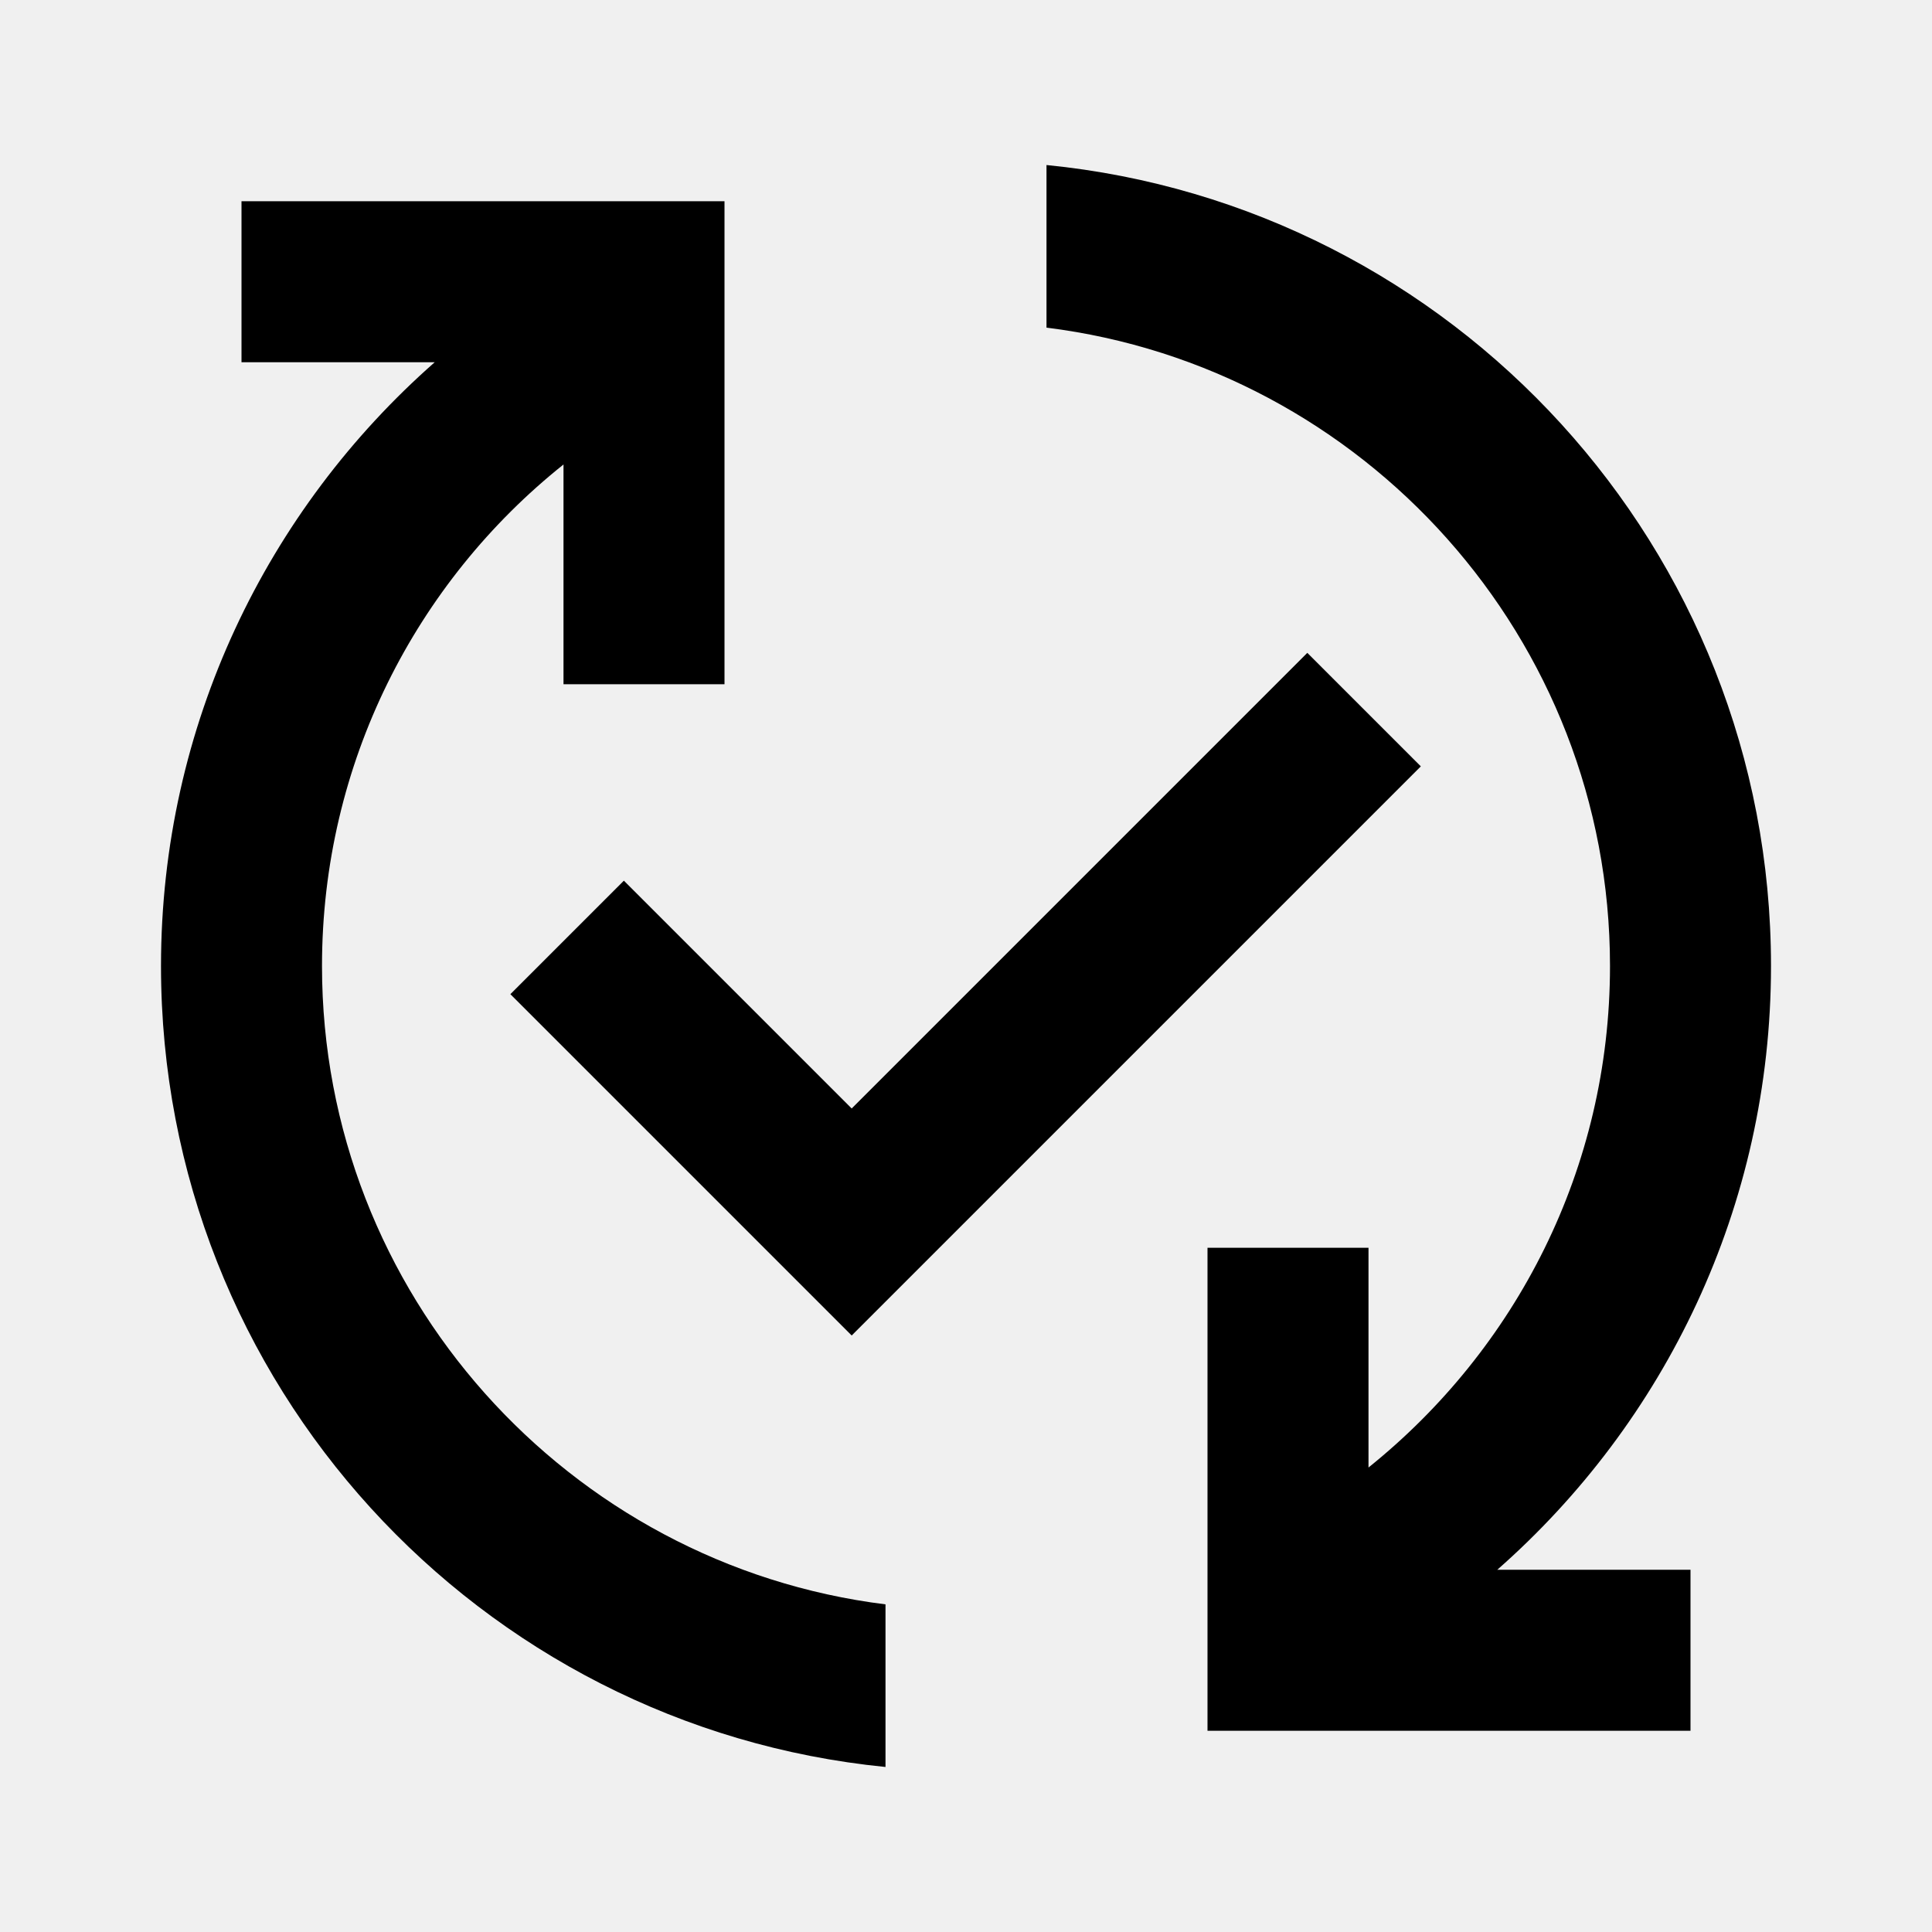
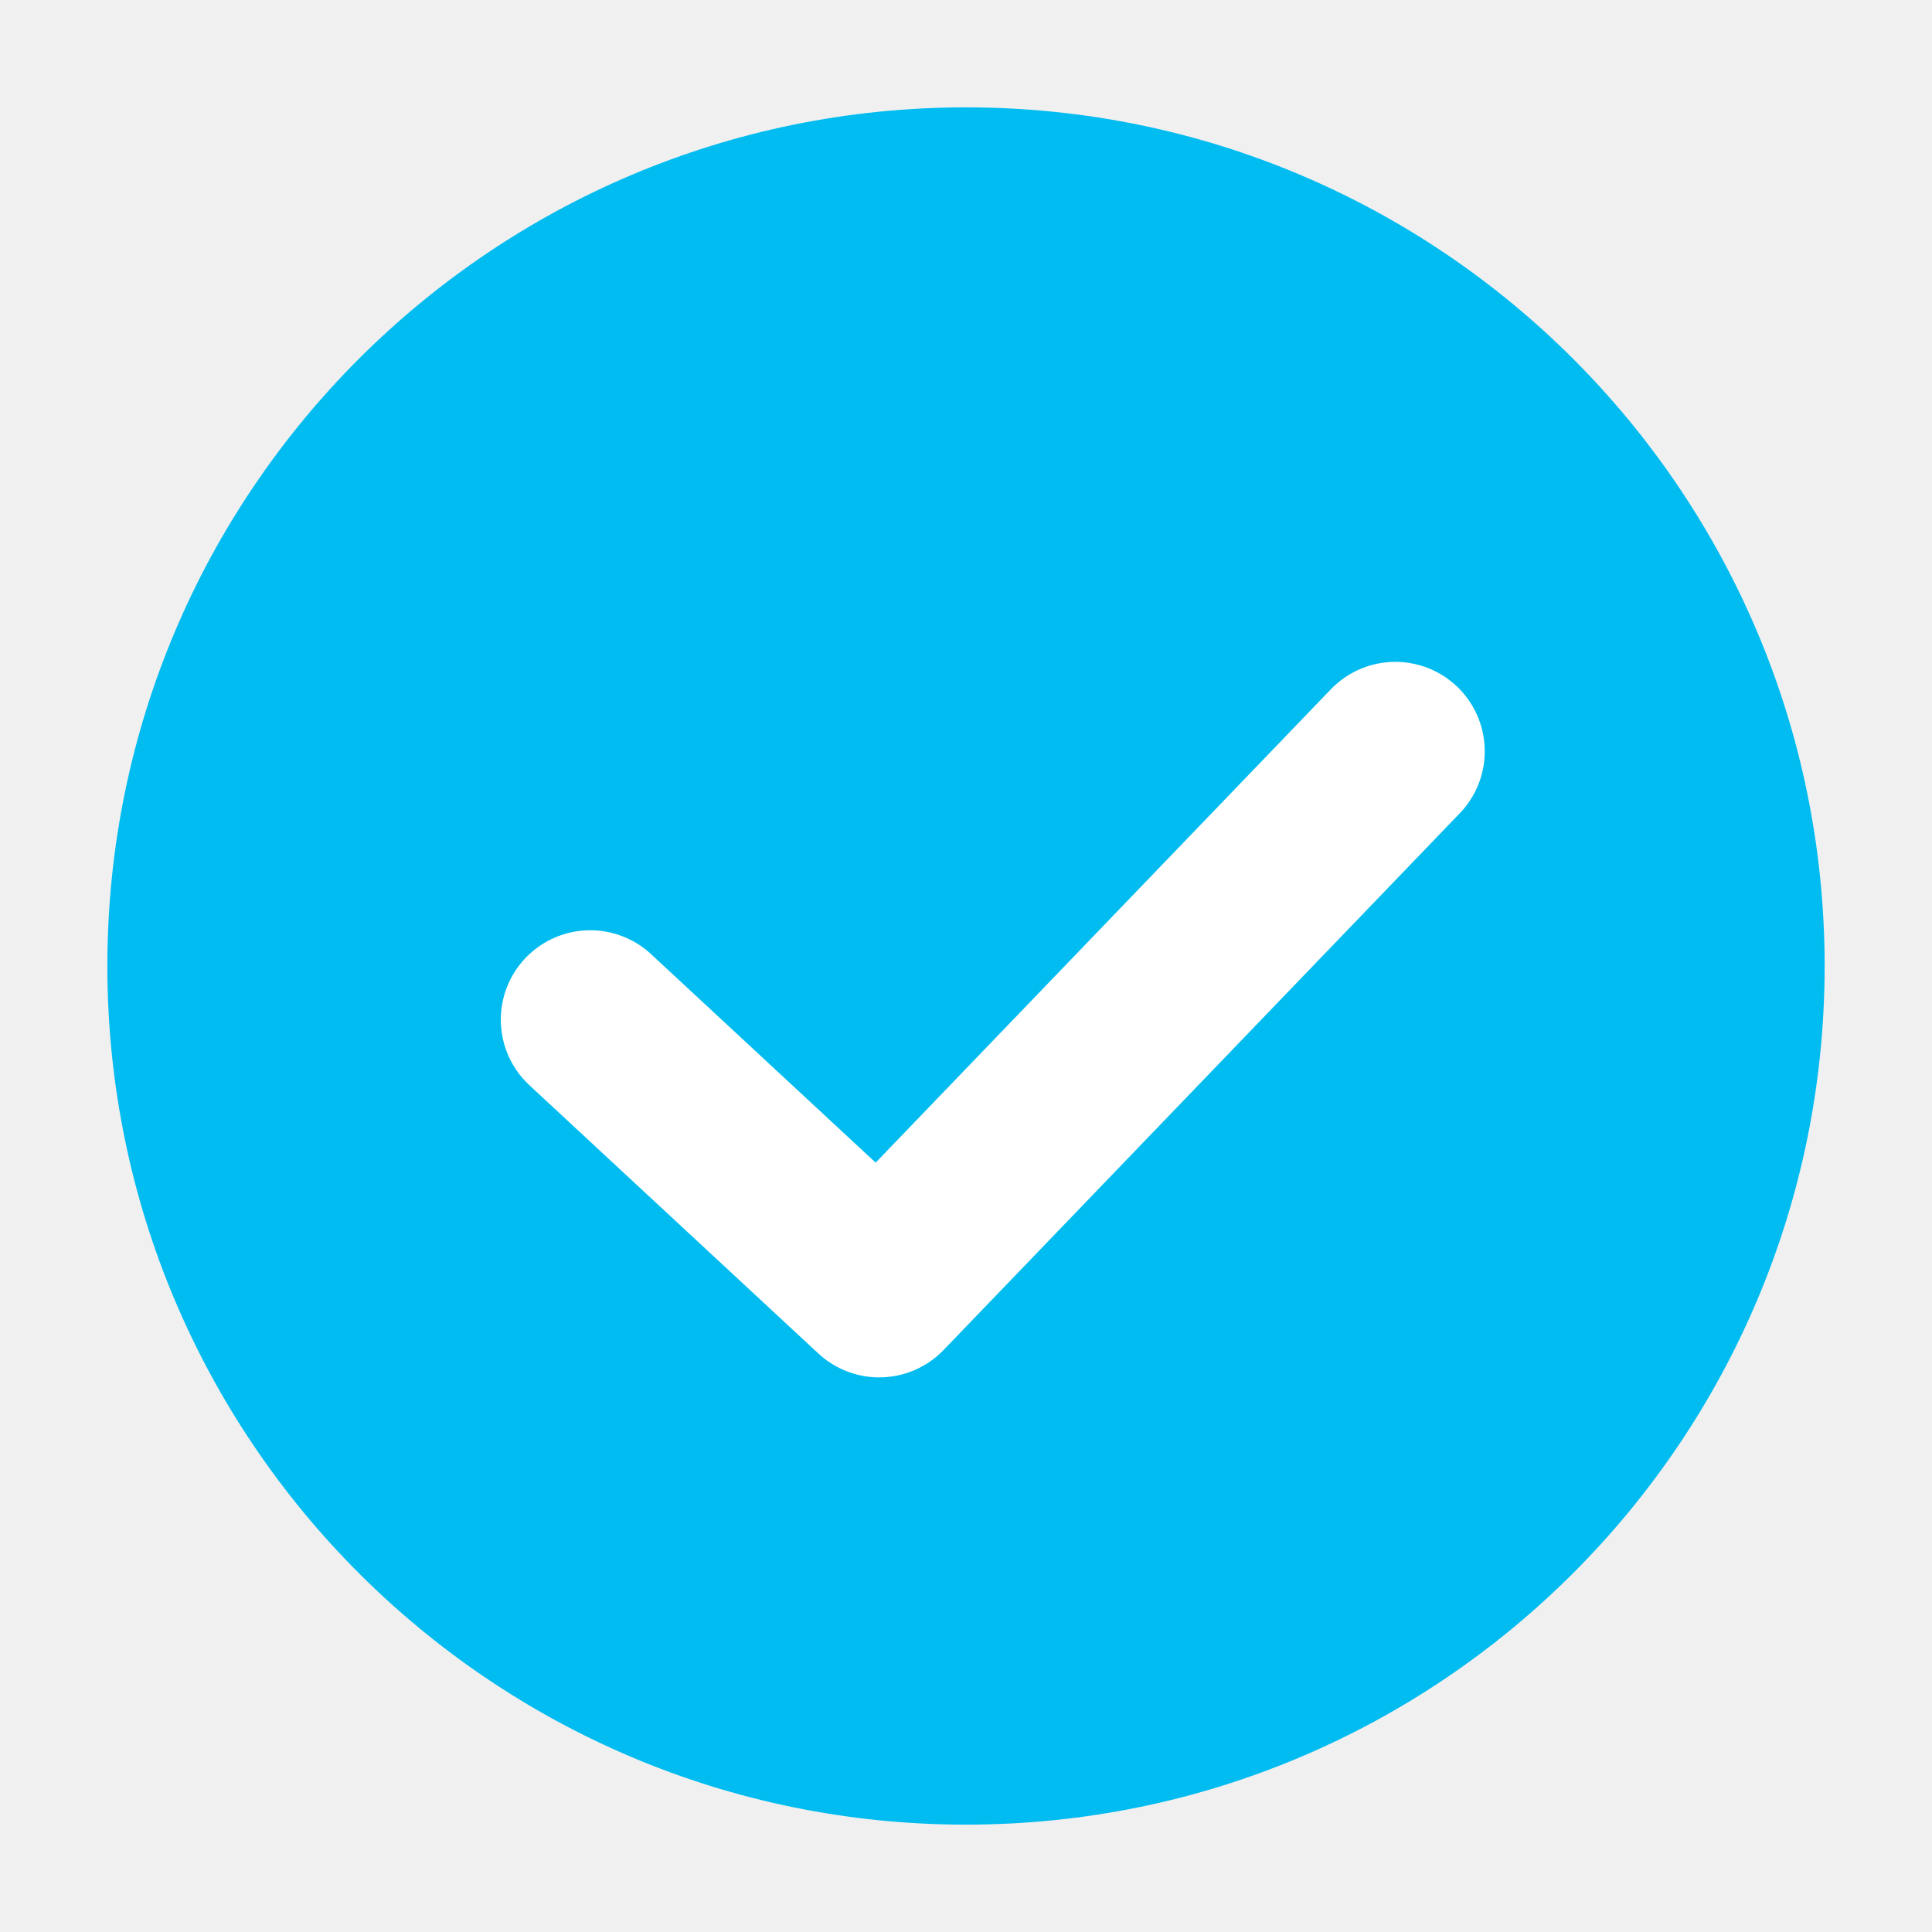
- <svg xmlns="http://www.w3.org/2000/svg" width="24" height="24" viewBox="0 0 24 24" fill="none">
-   <path d="M18.6 19.5H21V21.5H15V15.5H17V18.23C18.83 16.76 20 14.52 20 12C20 7.93 16.94 4.56 13 4.07V2.05C18.05 2.55 22 6.81 22 12C22 14.99 20.68 17.67 18.6 19.5ZM4 12C4 9.48 5.17 7.23 7 5.77V8.5H9V2.5H3V4.5H5.4C3.32 6.33 2 9.01 2 12C2 17.19 5.95 21.45 11 21.95V19.93C7.06 19.44 4 16.07 4 12ZM16.24 8.11L10.58 13.77L7.75 10.94L6.34 12.35L10.58 16.59L17.65 9.52L16.24 8.11Z" fill="currentColor" />
+ <svg xmlns="http://www.w3.org/2000/svg" width="14" height="14" viewBox="0 0 14 14" fill="none">
+   <g clip-path="url(#clip0_606_6514)">
+     <circle cx="7" cy="7" r="6.222" fill="#00BCF0" />
+     <path d="M4.277 7.389L6.371 9.333L10.111 5.444" stroke="white" stroke-width="1.296" stroke-linecap="round" stroke-linejoin="round" />
+   </g>
+   <defs>
+     <clipPath id="clip0_606_6514">
+       <rect width="14" height="14" fill="white" />
+     </clipPath>
+   </defs>
</svg>
